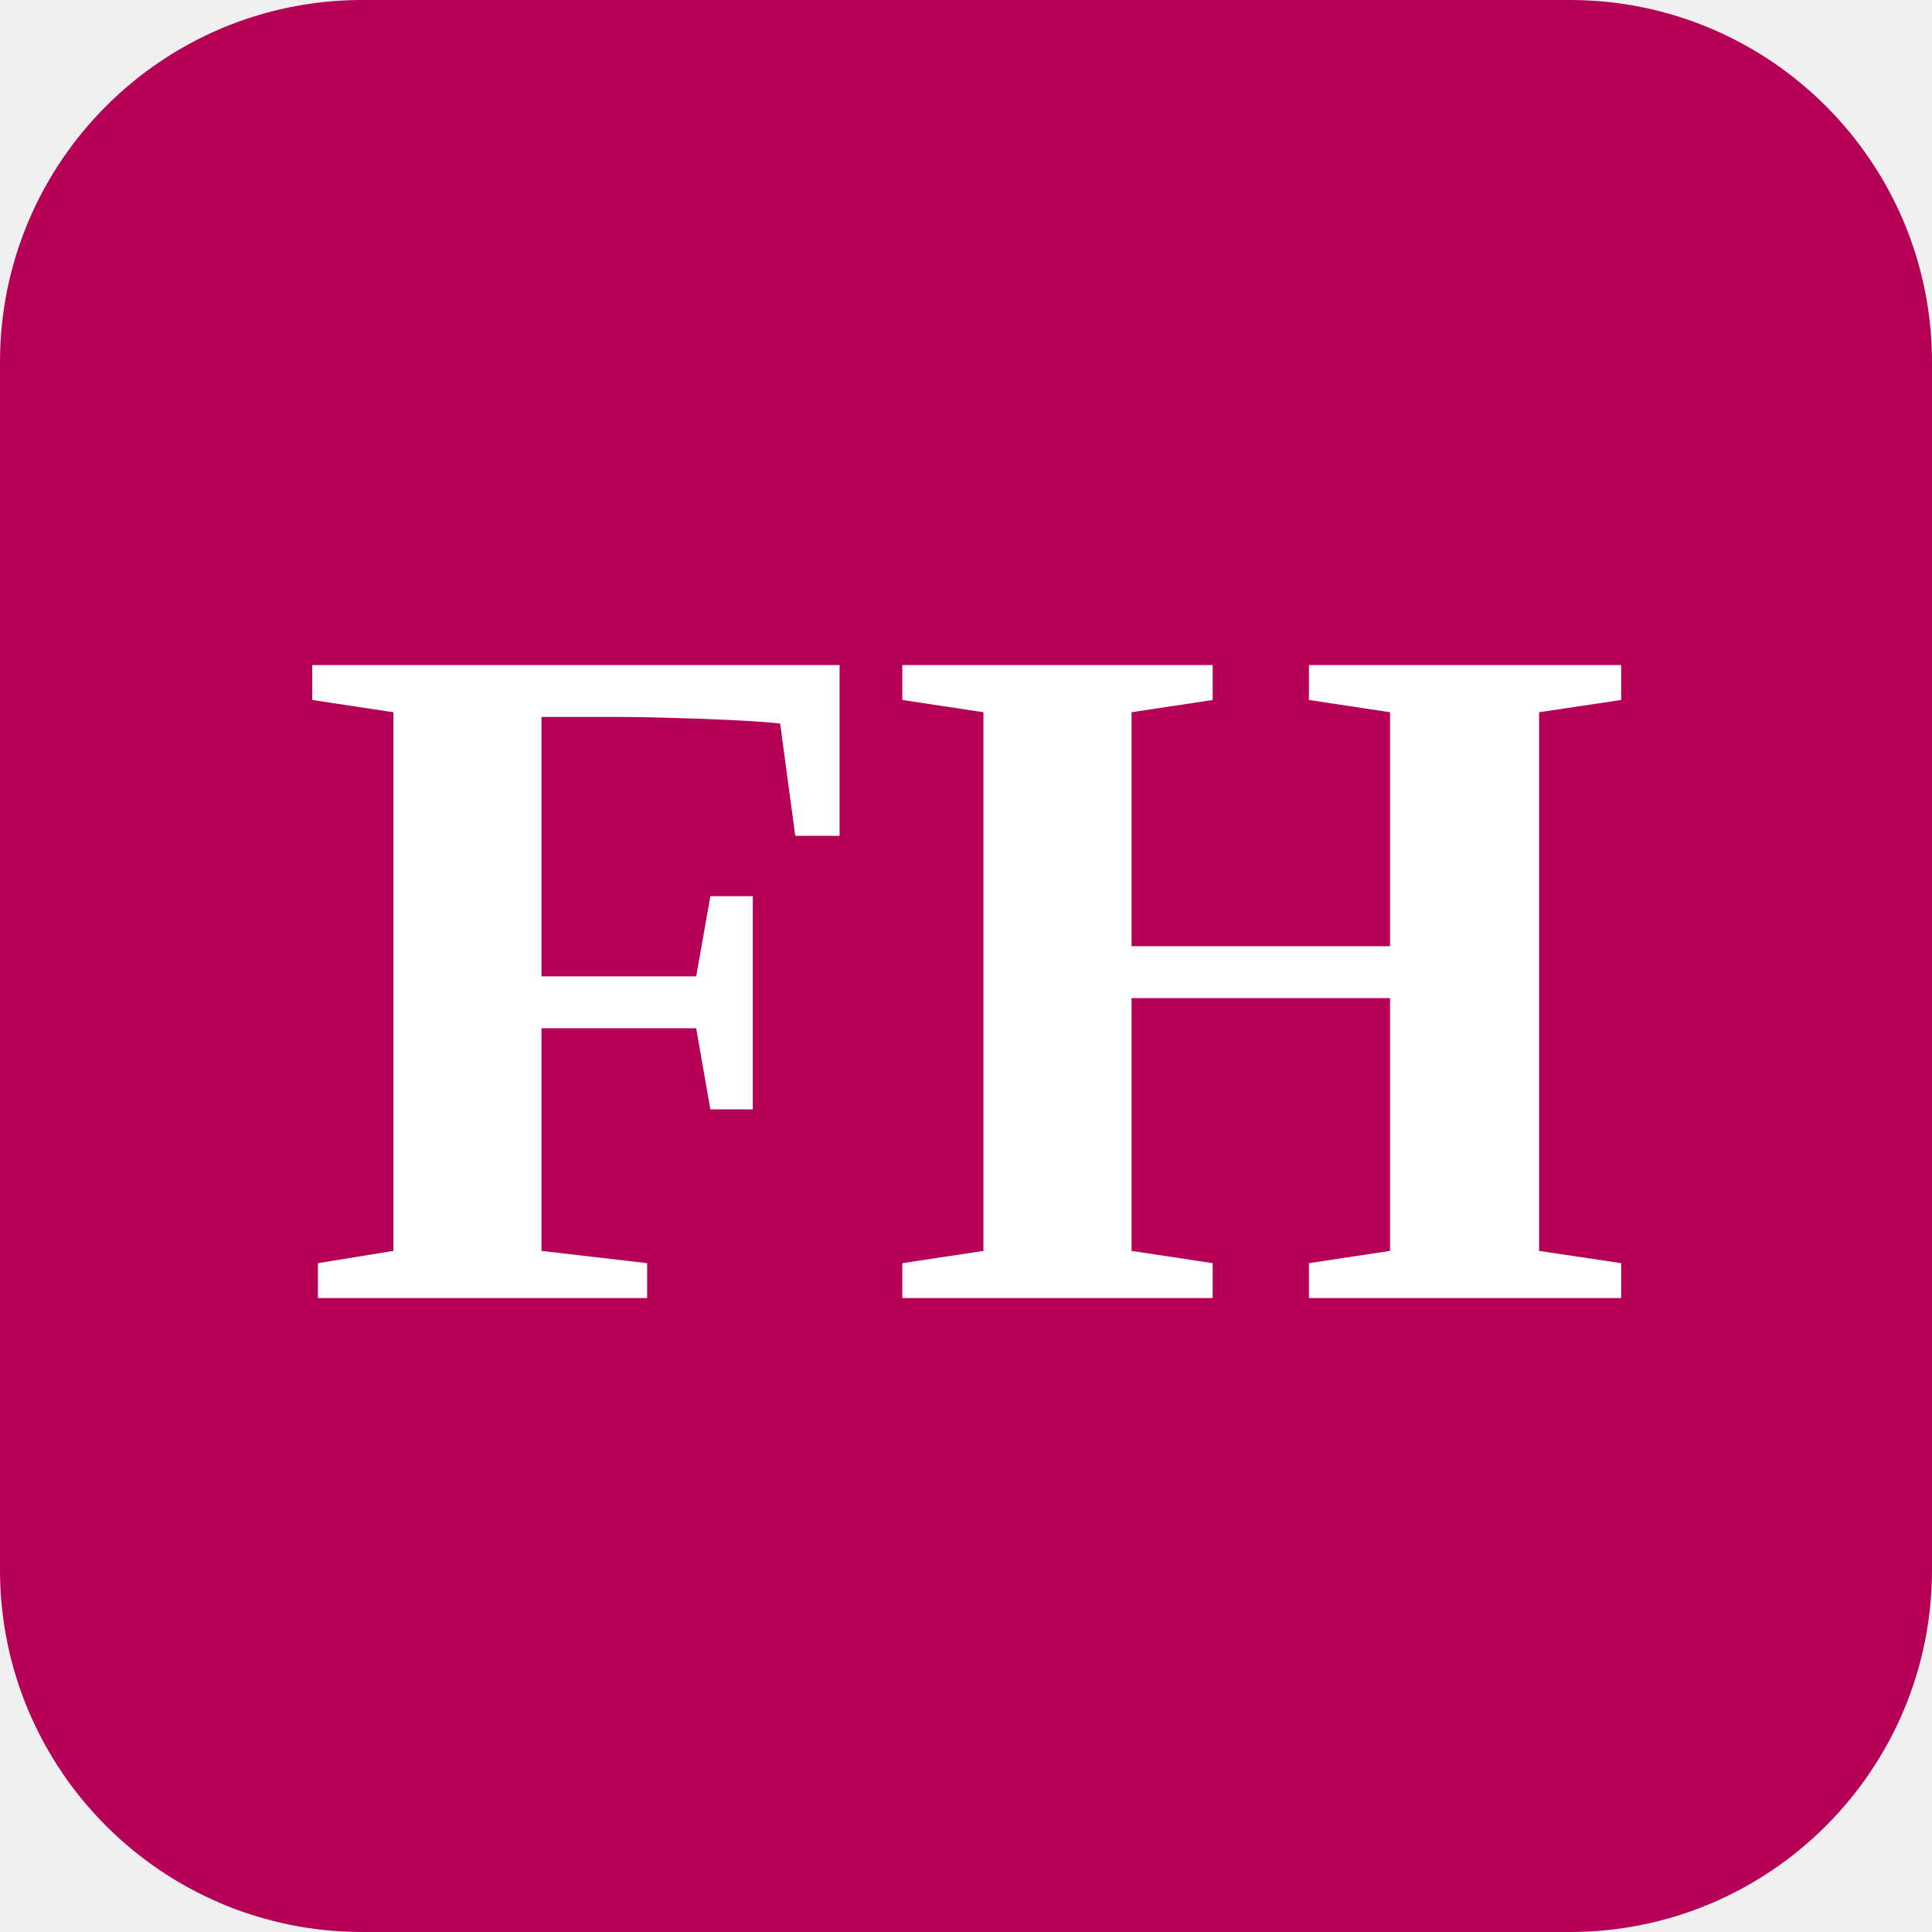
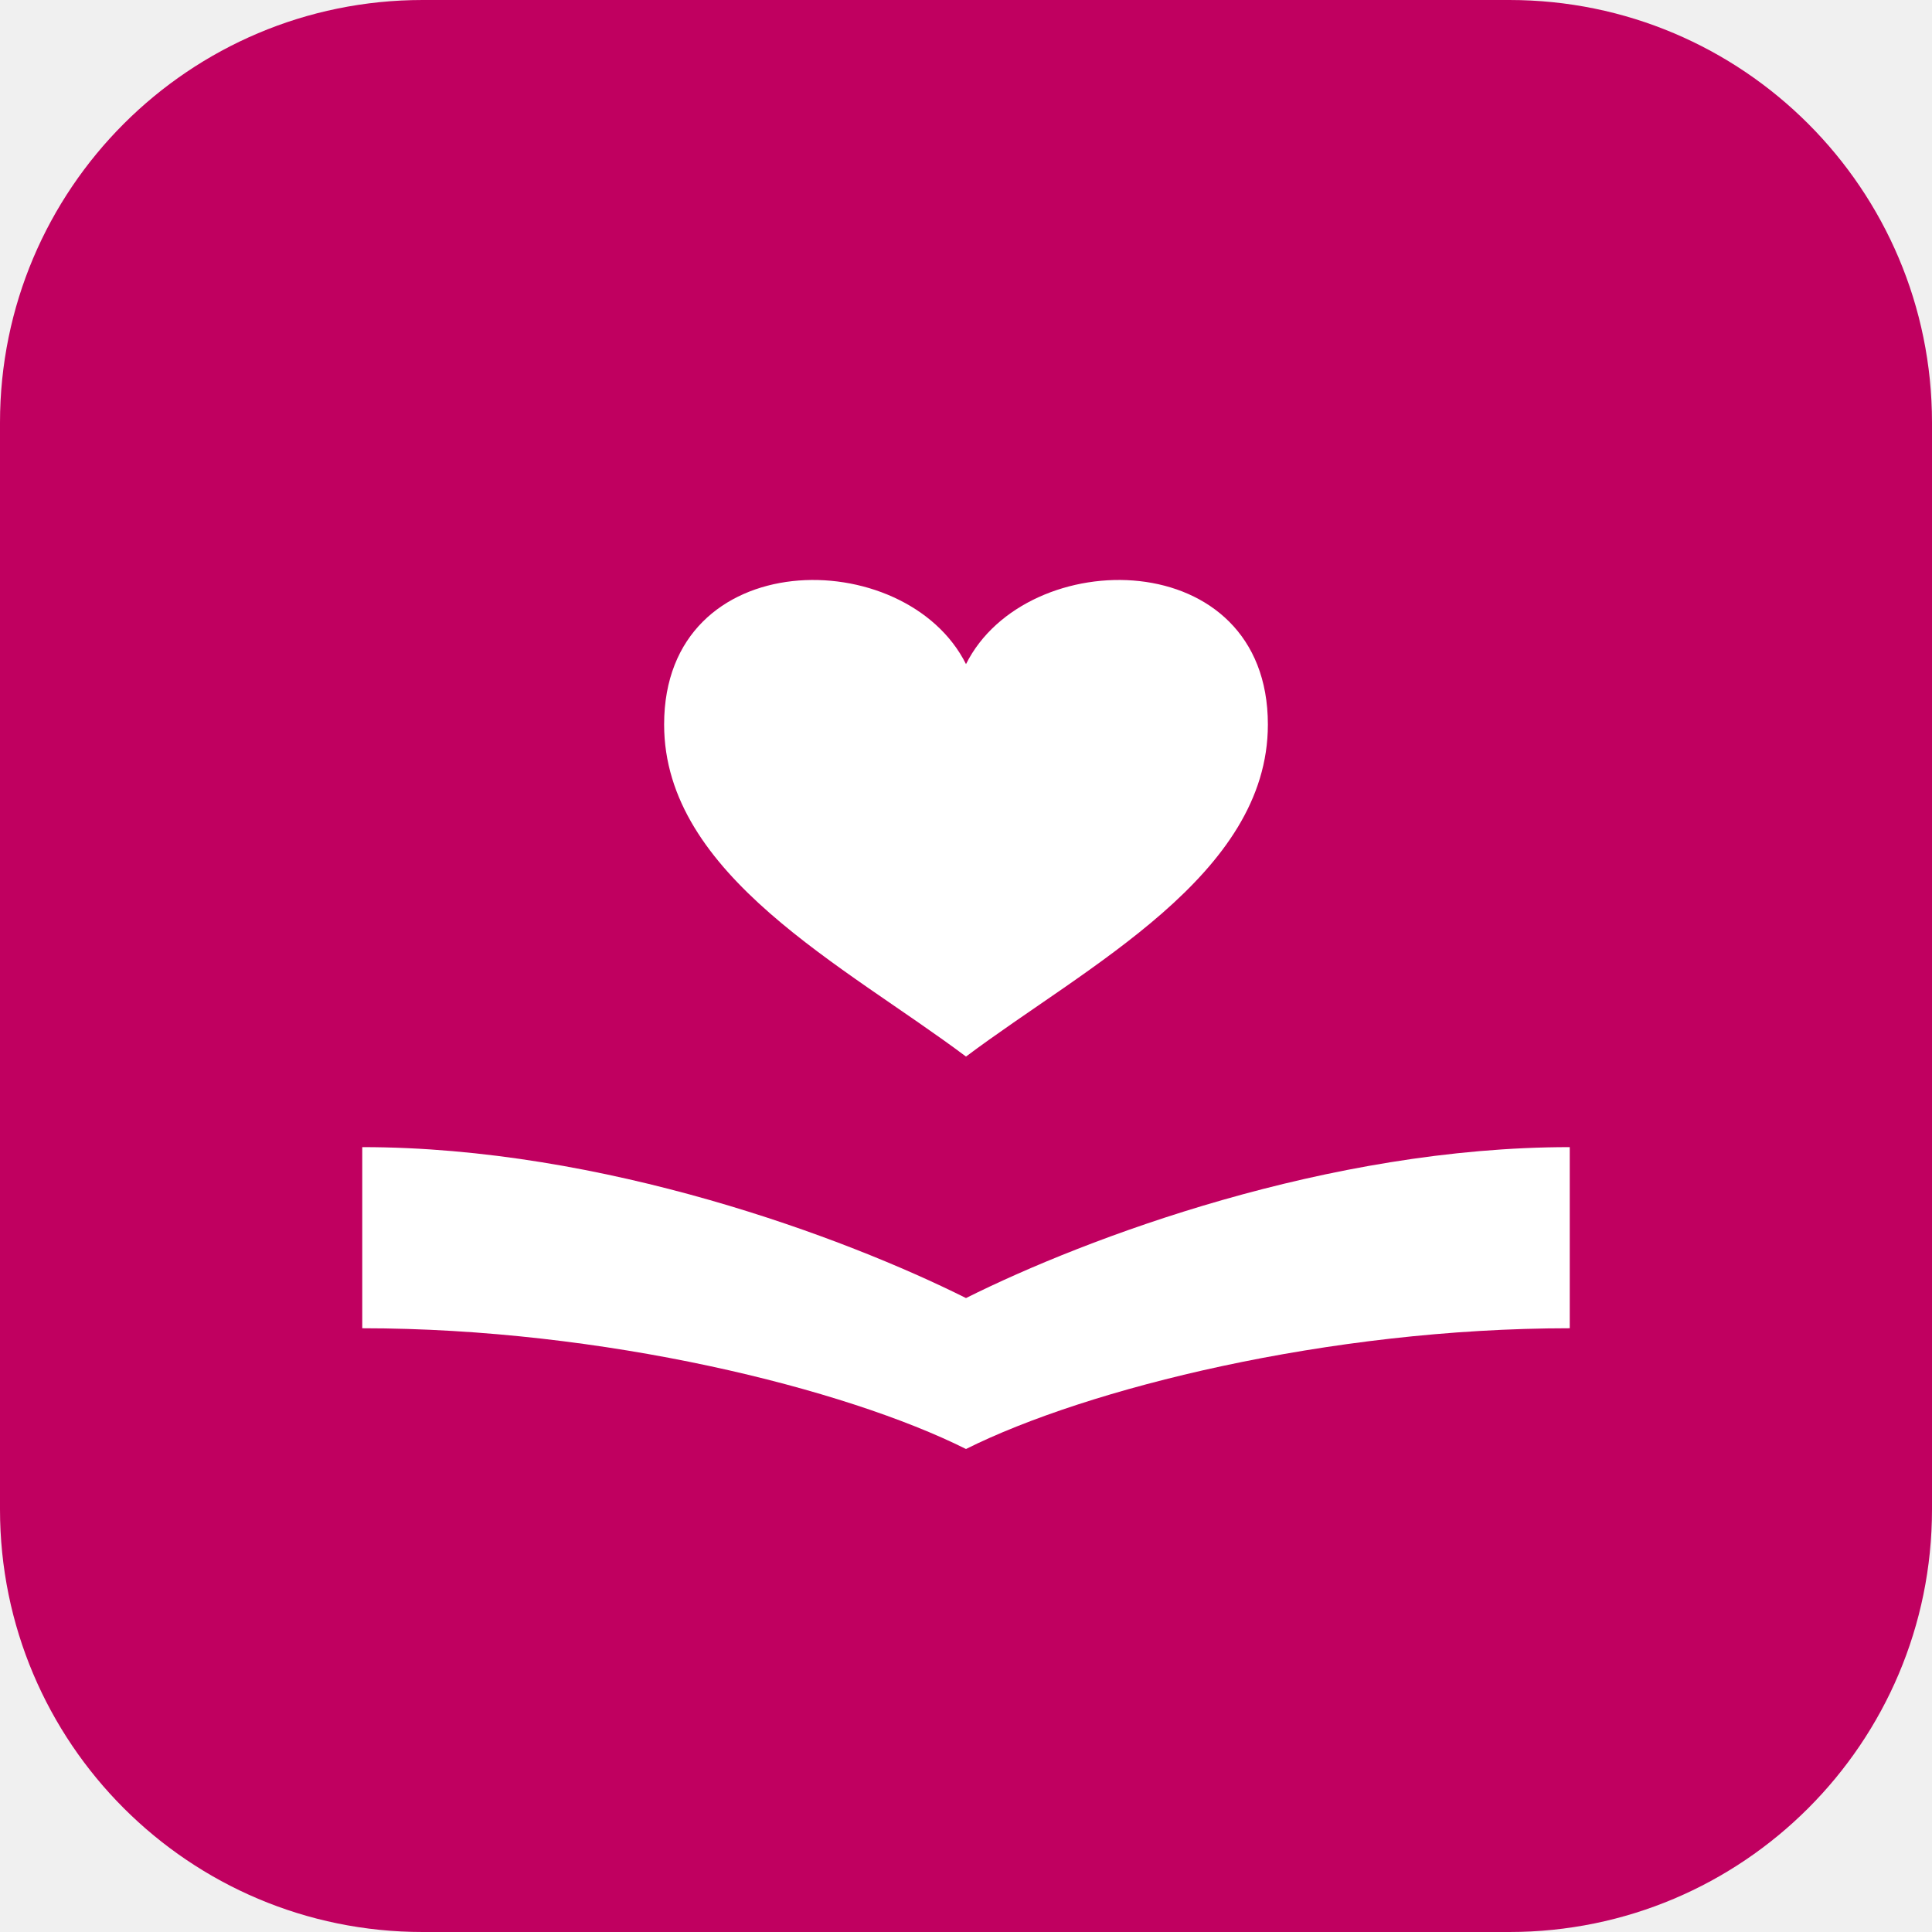
<svg xmlns="http://www.w3.org/2000/svg" viewBox="0 0 32 32">
-   <rect width="32" height="32" rx="6" fill="#b60057" />
-   <text x="50%" y="53%" text-anchor="middle" dominant-baseline="middle" font-family="Georgia, 'Times New Roman', serif" font-weight="700" font-size="16" fill="#ffffff">FH</text>
+   <rect width="32" height="32" rx="7" fill="#C00060" />
+   <g fill="#FFFFFF">
+     <path d="M16 11 C 15 9, 11 9, 11 12 C 11 14.5, 14 16, 16 17.5 C 18 16, 21 14.5, 21 12 C 21 9, 17 9, 16 11 Z" />
+     <path d="M6 19 C 10 19, 14 20.5, 16 21.5 C 18 20.5, 22 19, 26 19 L 26 22 C 22 22, 18 23, 16 24 C 14 23, 10 22, 6 22 Z" />
+   </g>
</svg>
